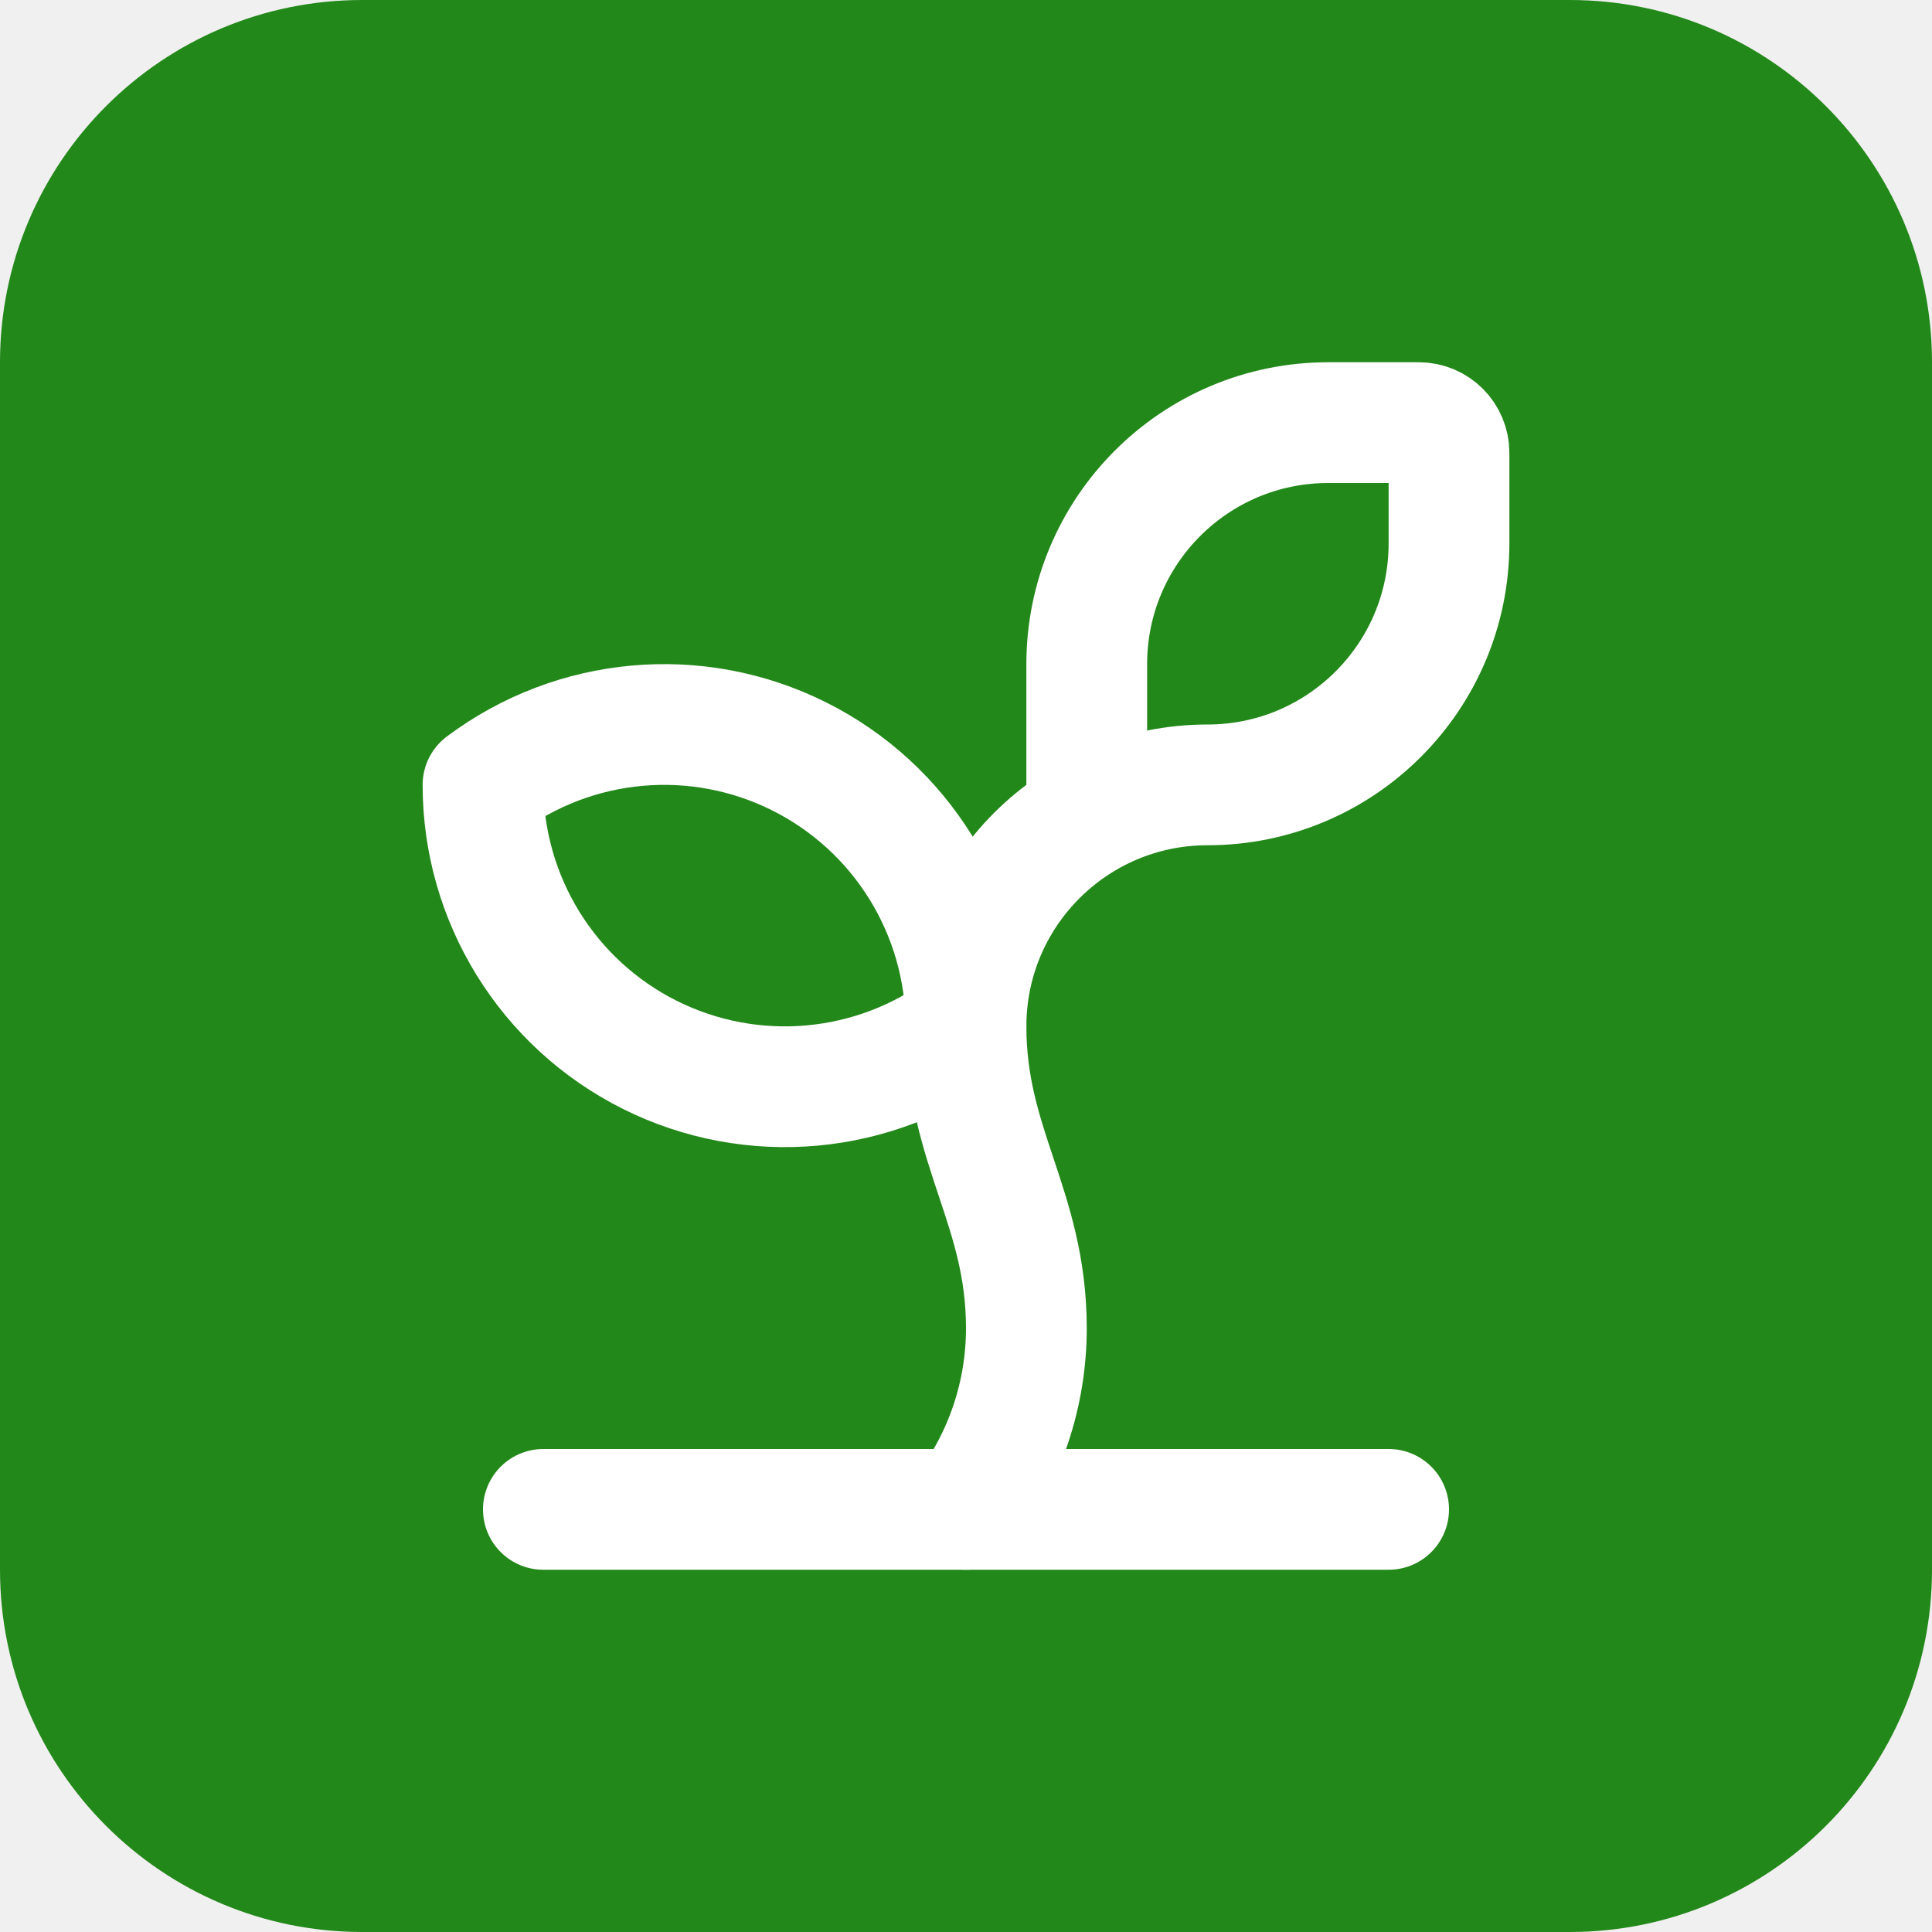
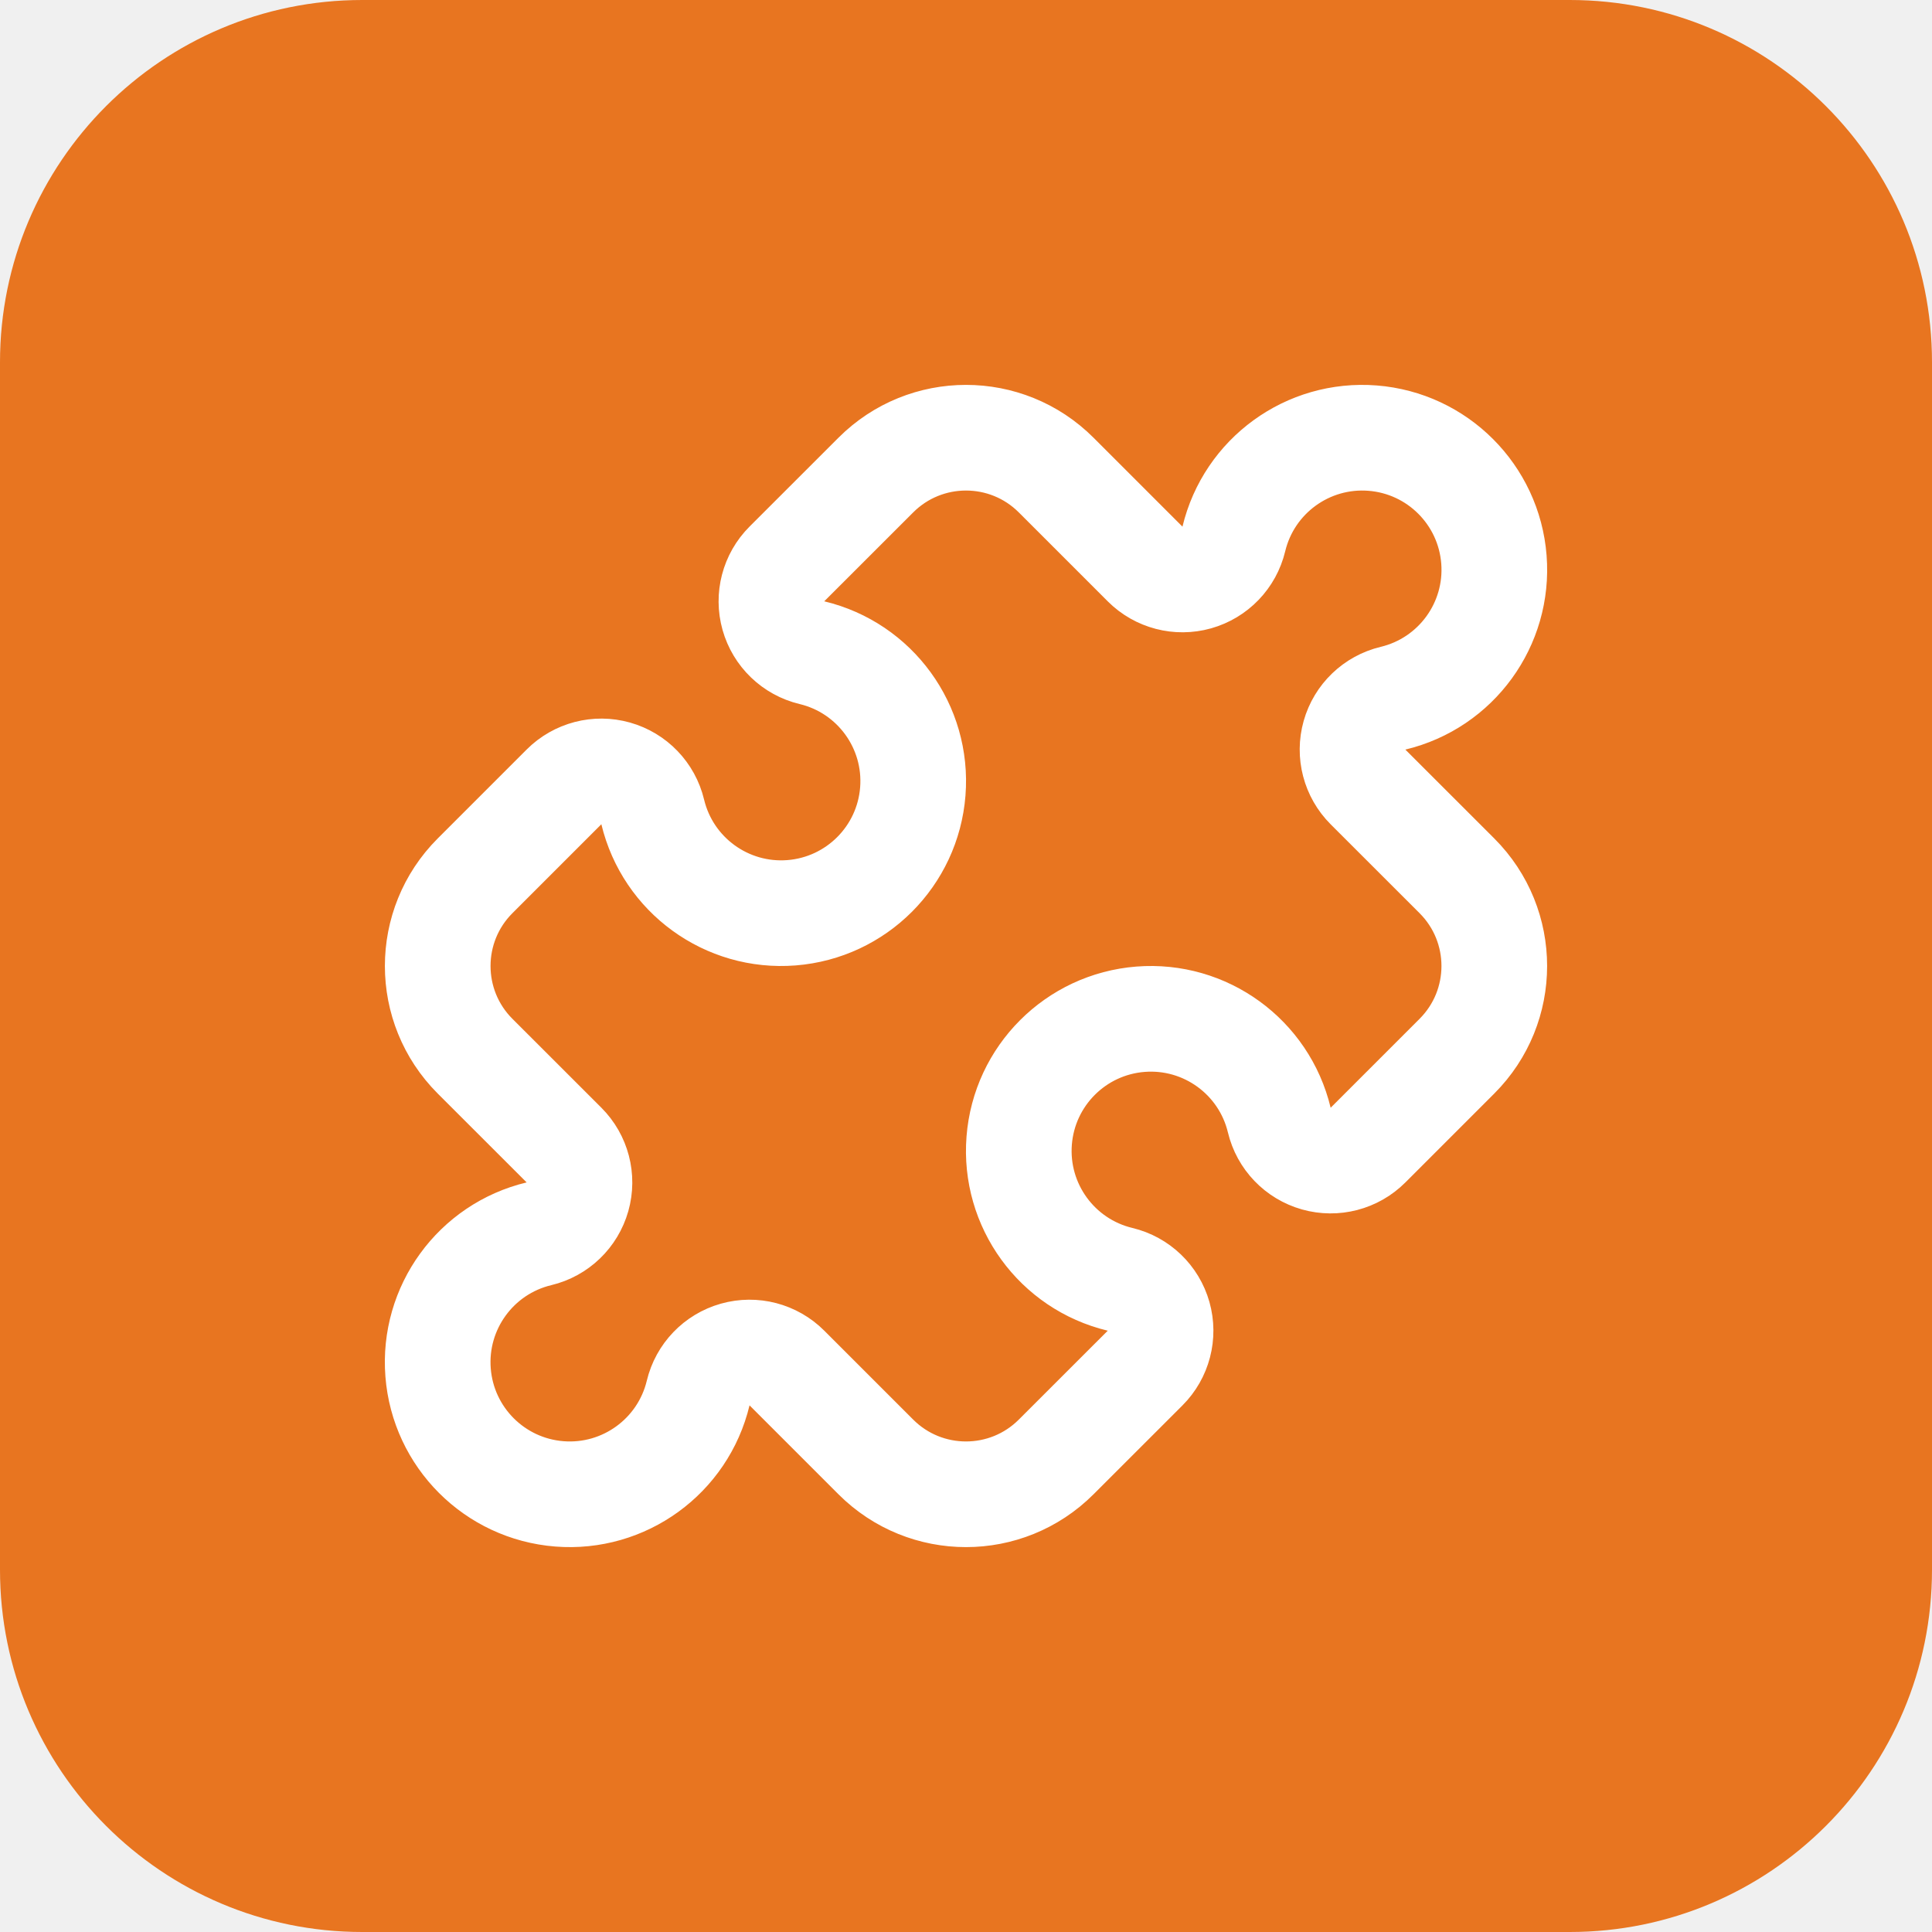
<svg xmlns="http://www.w3.org/2000/svg" viewBox="0 0 32 32">
-   <rect width="32" height="32" rx="6" fill="#23881a" />
-   <g transform="translate(4 4)" stroke="white" stroke-width="2" stroke-linecap="round" stroke-linejoin="round" fill="none">
-     <path d="M14 9.536V7a4 4 0 0 1 4-4h1.5a.5.5 0 0 1 .5.5V5a4 4 0 0 1-4 4 4 4 0 0 0-4 4c0 2 1 3 1 5a5 5 0 0 1-1 3" />
-     <path d="M4 9a5 5 0 0 1 8 4 5 5 0 0 1-8-4" />
-     <path d="M5 21h14" />
+   <rect width="32" height="32" rx="6" fill="#e87520" />
+   <g transform="translate(5.5 5.5) scale(0.875)" fill="none" stroke="white" stroke-width="2" stroke-linecap="round" stroke-linejoin="round">
+     <path d="M15.39 4.39a1 1 0 0 0 1.68-.474 2.5 2.5 0 1 1 3.014 3.015 1 1 0 0 0-.474 1.68l1.683 1.682a2.414 2.414 0 0 1 0 3.414L19.61 15.39a1 1 0 0 1-1.68-.474 2.5 2.5 0 1 0-3.014 3.015 1 1 0 0 1 .474 1.68l-1.683 1.682a2.414 2.414 0 0 1-3.414 0L8.61 19.61a1 1 0 0 0-1.68.474 2.5 2.5 0 1 1-3.014-3.015 1 1 0 0 0 .474-1.68l-1.683-1.682a2.414 2.414 0 0 1 0-3.414L4.39 8.61a1 1 0 0 1 1.68.474 2.5 2.5 0 1 0 3.014-3.015 1 1 0 0 1-.474-1.68l1.683-1.682a2.414 2.414 0 0 1 3.414 0z" />
  </g>
</svg>
